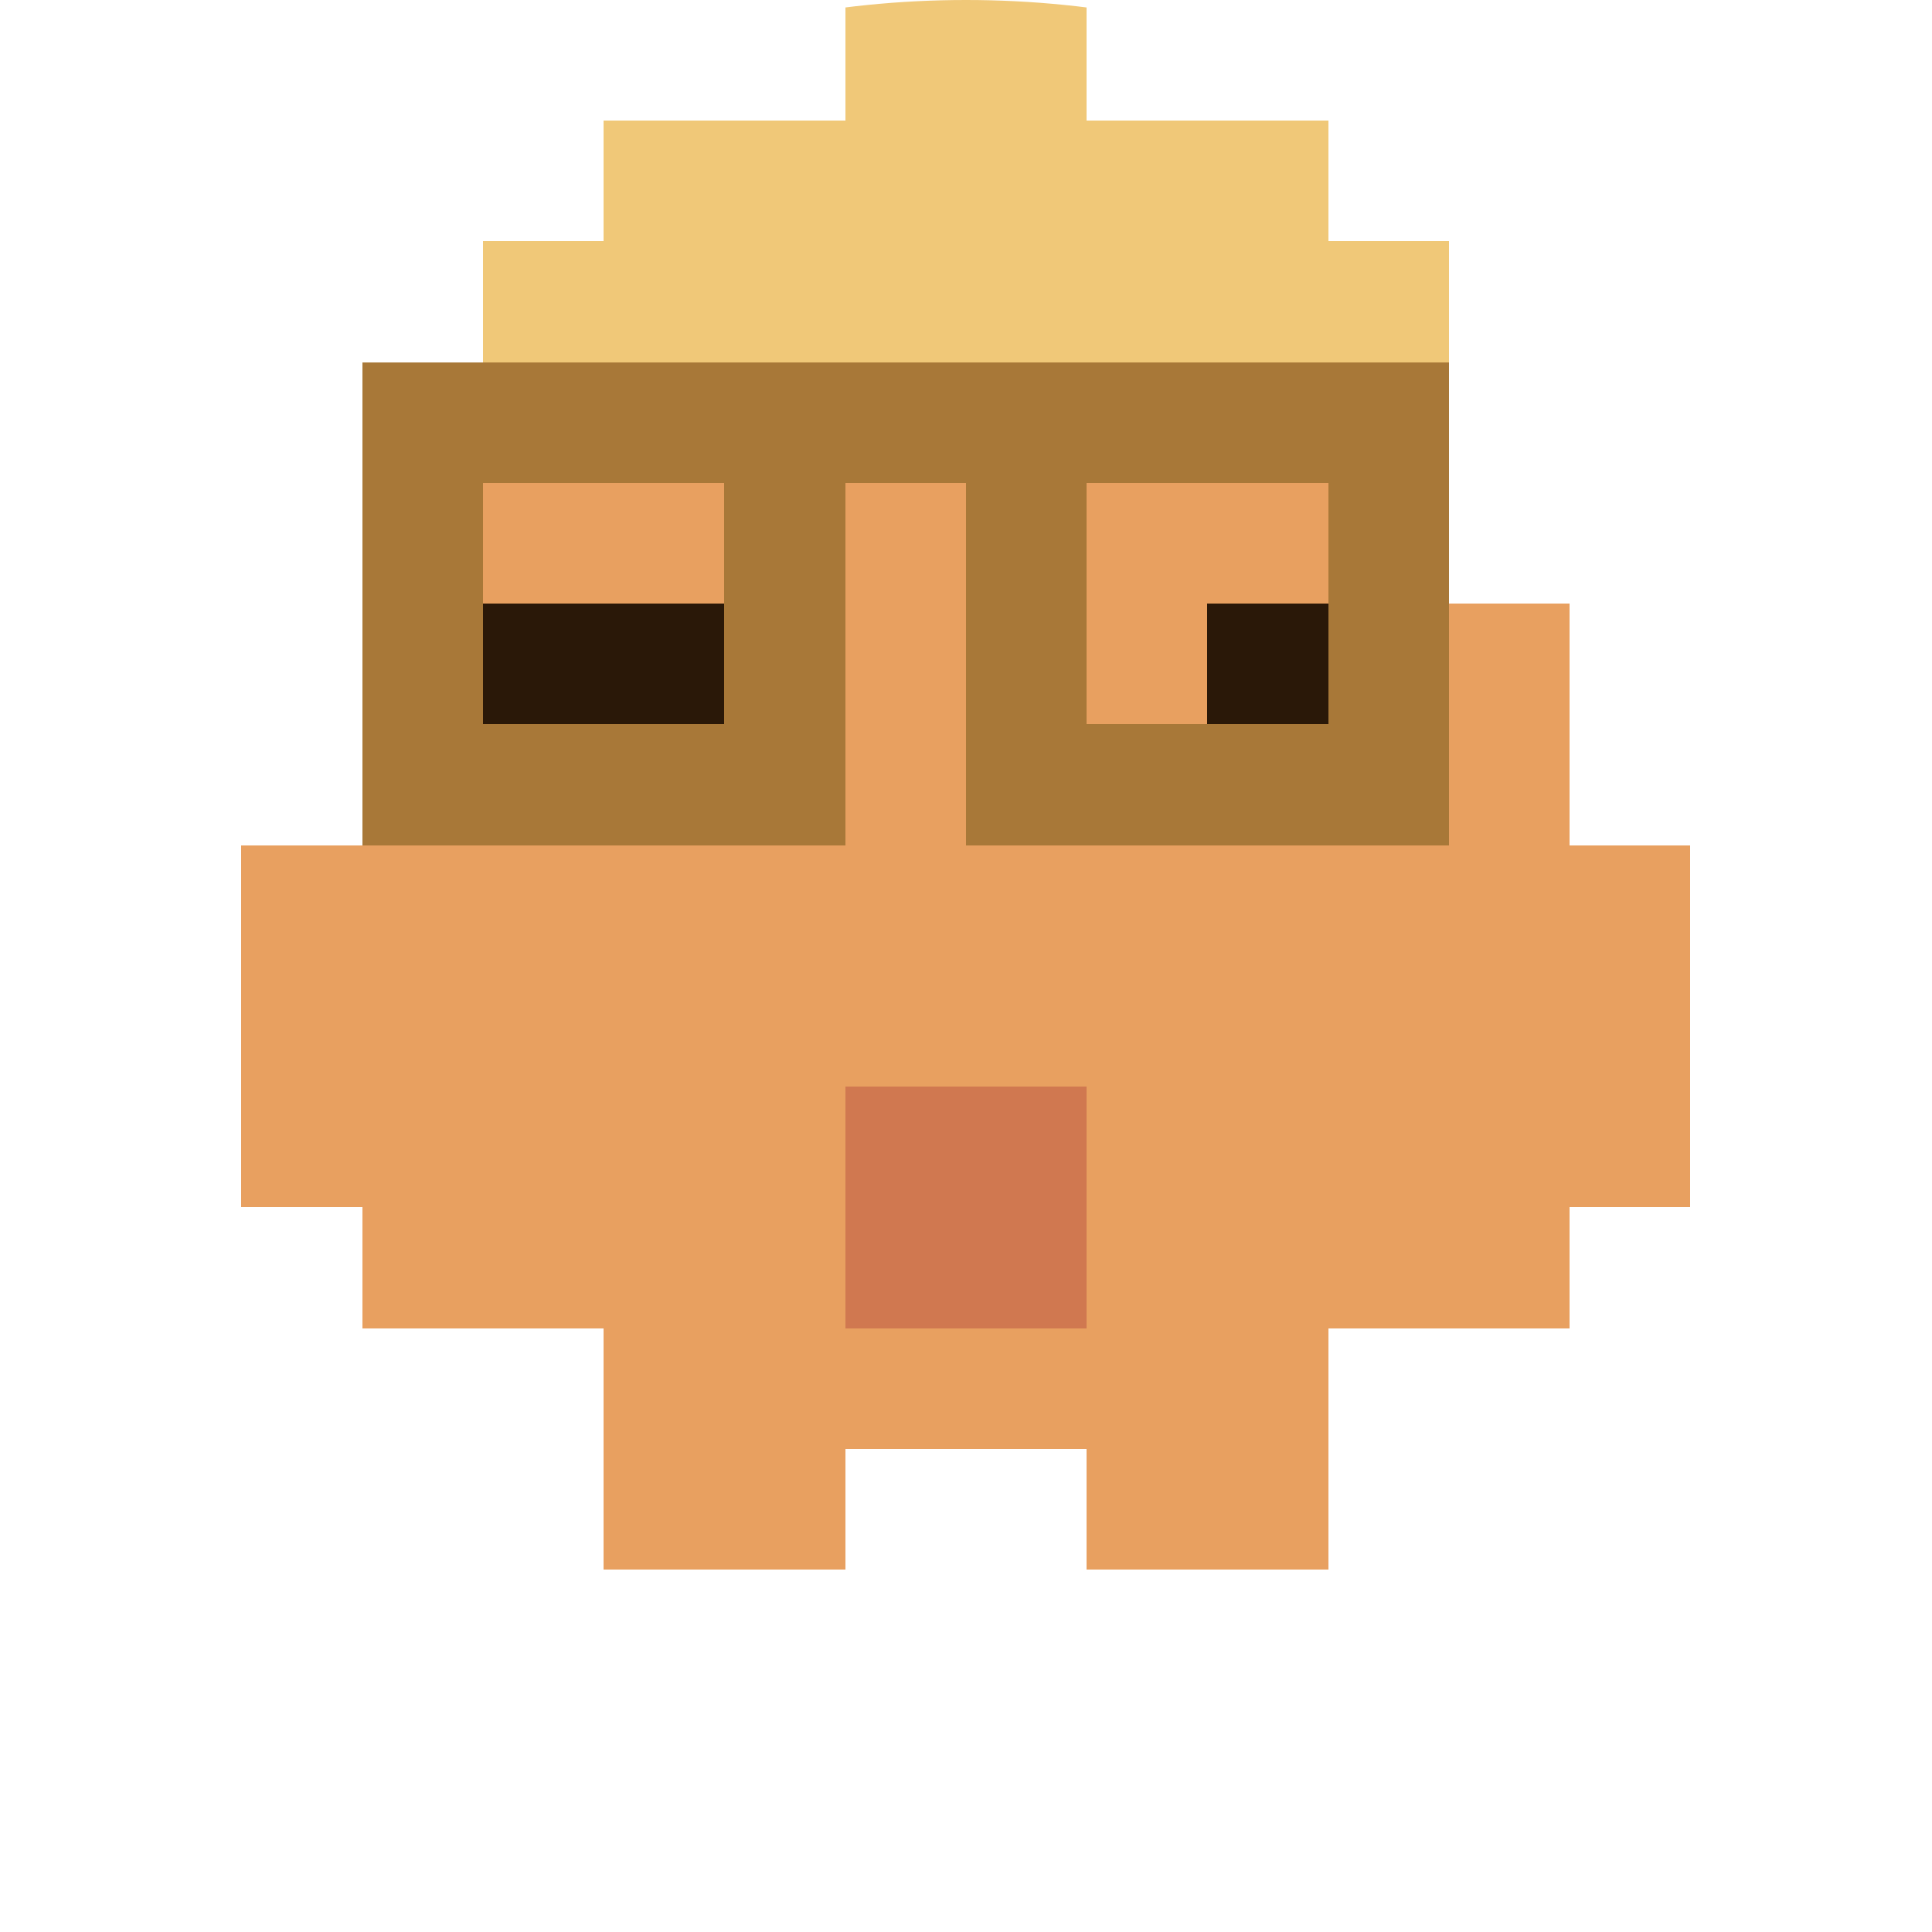
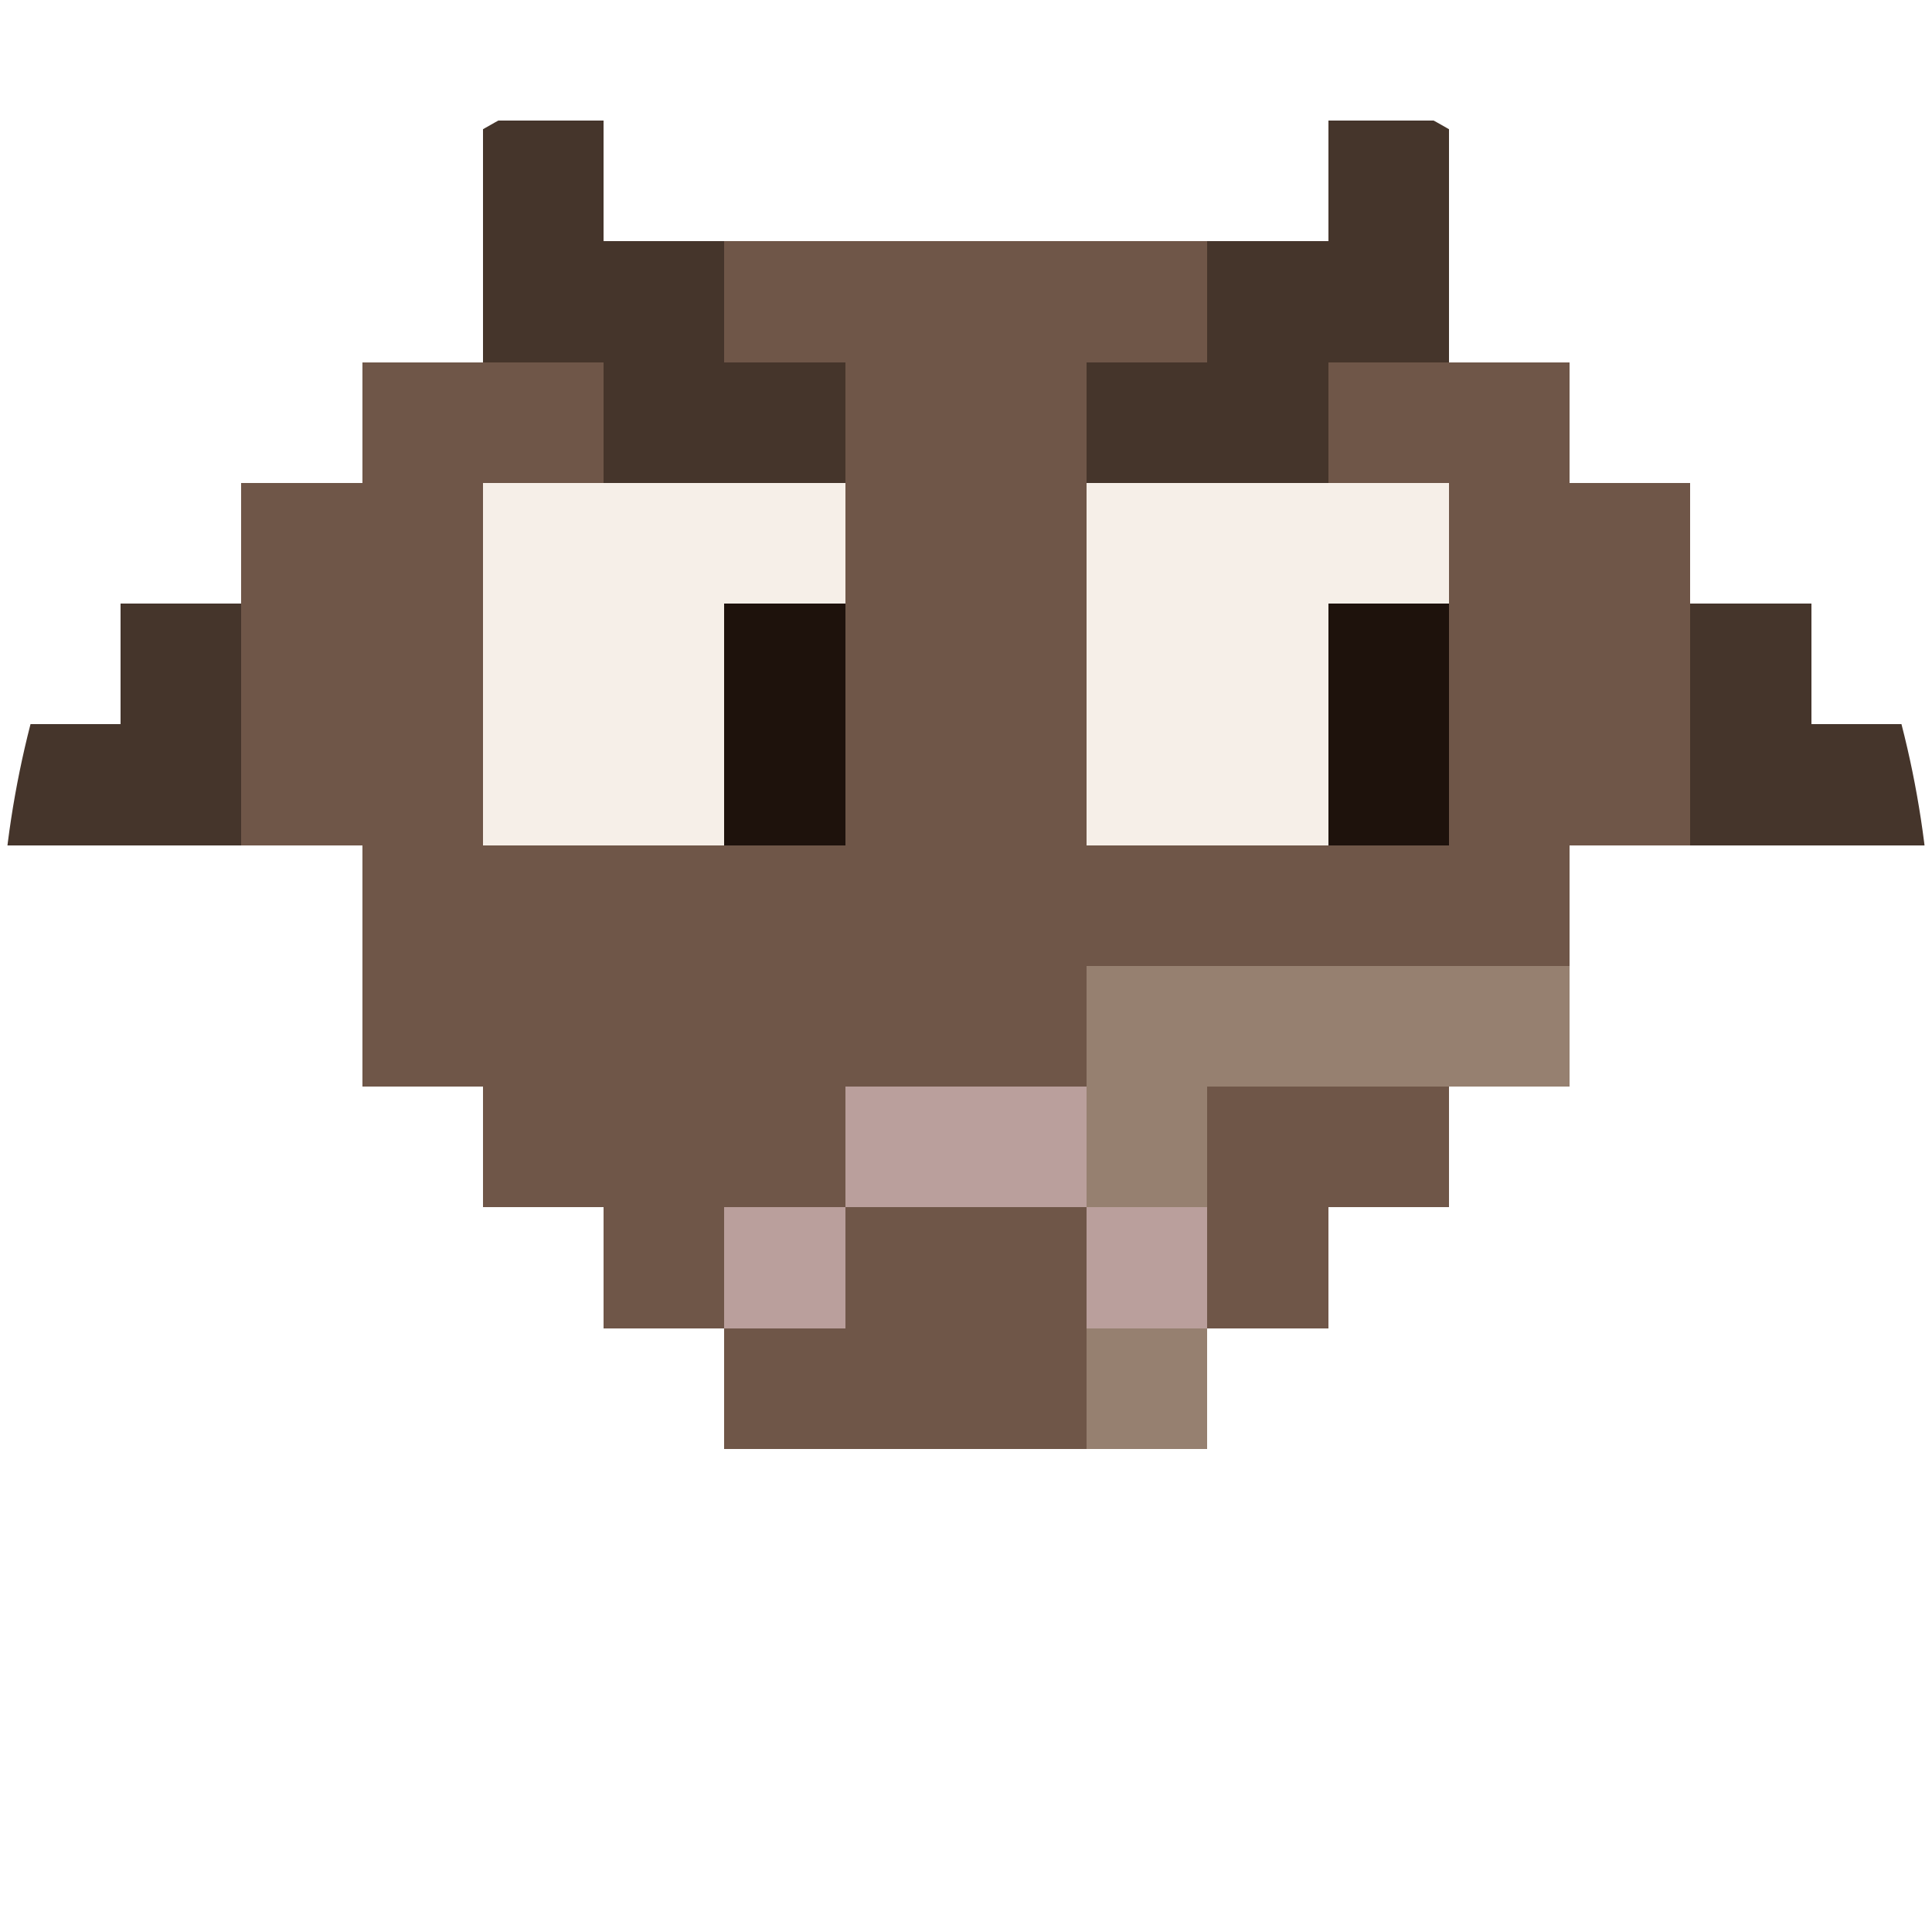
- <svg xmlns="http://www.w3.org/2000/svg" width="128" height="128" viewBox="0 0 128 128" shape-rendering="crispEdges">
+ <svg xmlns="http://www.w3.org/2000/svg" width="128" height="128" viewBox="0 0 128 128" shape-rendering="crispEdges" role="presentation" aria-hidden="true">
  <defs>
    <clipPath id="clip">
      <circle cx="64" cy="64" r="64" />
    </clipPath>
  </defs>
  <g clip-path="url(#clip)">
-     <rect x="56" y="0" width="8" height="8" fill="#F0C878" />
-     <rect x="64" y="0" width="8" height="8" fill="#F0C878" />
-     <rect x="40" y="8" width="8" height="8" fill="#F0C878" />
-     <rect x="48" y="8" width="8" height="8" fill="#F0C878" />
-     <rect x="56" y="8" width="8" height="8" fill="#F0C878" />
-     <rect x="64" y="8" width="8" height="8" fill="#F0C878" />
-     <rect x="72" y="8" width="8" height="8" fill="#F0C878" />
-     <rect x="80" y="8" width="8" height="8" fill="#F0C878" />
-     <rect x="32" y="16" width="8" height="8" fill="#F0C878" />
-     <rect x="40" y="16" width="8" height="8" fill="#F0C878" />
-     <rect x="48" y="16" width="8" height="8" fill="#F0C878" />
-     <rect x="56" y="16" width="8" height="8" fill="#F0C878" />
-     <rect x="64" y="16" width="8" height="8" fill="#F0C878" />
-     <rect x="72" y="16" width="8" height="8" fill="#F0C878" />
-     <rect x="80" y="16" width="8" height="8" fill="#F0C878" />
-     <rect x="88" y="16" width="8" height="8" fill="#F0C878" />
-     <rect x="24" y="24" width="8" height="8" fill="#A87838" />
-     <rect x="32" y="24" width="8" height="8" fill="#A87838" />
-     <rect x="40" y="24" width="8" height="8" fill="#A87838" />
-     <rect x="48" y="24" width="8" height="8" fill="#A87838" />
-     <rect x="56" y="24" width="8" height="8" fill="#A87838" />
-     <rect x="64" y="24" width="8" height="8" fill="#A87838" />
-     <rect x="72" y="24" width="8" height="8" fill="#A87838" />
-     <rect x="80" y="24" width="8" height="8" fill="#A87838" />
-     <rect x="88" y="24" width="8" height="8" fill="#A87838" />
-     <rect x="24" y="32" width="8" height="8" fill="#A87838" />
-     <rect x="32" y="32" width="8" height="8" fill="#E8A060" />
-     <rect x="40" y="32" width="8" height="8" fill="#E8A060" />
-     <rect x="48" y="32" width="8" height="8" fill="#A87838" />
-     <rect x="56" y="32" width="8" height="8" fill="#E8A060" />
-     <rect x="64" y="32" width="8" height="8" fill="#A87838" />
-     <rect x="72" y="32" width="8" height="8" fill="#E8A060" />
-     <rect x="80" y="32" width="8" height="8" fill="#E8A060" />
-     <rect x="88" y="32" width="8" height="8" fill="#A87838" />
-     <rect x="24" y="40" width="8" height="8" fill="#A87838" />
-     <rect x="32" y="40" width="8" height="8" fill="#2A1808" />
-     <rect x="40" y="40" width="8" height="8" fill="#2A1808" />
-     <rect x="48" y="40" width="8" height="8" fill="#A87838" />
-     <rect x="56" y="40" width="8" height="8" fill="#E8A060" />
-     <rect x="64" y="40" width="8" height="8" fill="#A87838" />
-     <rect x="72" y="40" width="8" height="8" fill="#E8A060" />
-     <rect x="80" y="40" width="8" height="8" fill="#2A1808" />
-     <rect x="88" y="40" width="8" height="8" fill="#A87838" />
-     <rect x="96" y="40" width="8" height="8" fill="#E8A060" />
-     <rect x="24" y="48" width="8" height="8" fill="#A87838" />
-     <rect x="32" y="48" width="8" height="8" fill="#A87838" />
-     <rect x="40" y="48" width="8" height="8" fill="#A87838" />
-     <rect x="48" y="48" width="8" height="8" fill="#A87838" />
-     <rect x="56" y="48" width="8" height="8" fill="#E8A060" />
-     <rect x="64" y="48" width="8" height="8" fill="#A87838" />
-     <rect x="72" y="48" width="8" height="8" fill="#A87838" />
-     <rect x="80" y="48" width="8" height="8" fill="#A87838" />
-     <rect x="88" y="48" width="8" height="8" fill="#A87838" />
-     <rect x="96" y="48" width="8" height="8" fill="#E8A060" />
-     <rect x="16" y="56" width="8" height="8" fill="#E8A060" />
-     <rect x="24" y="56" width="8" height="8" fill="#E8A060" />
-     <rect x="32" y="56" width="8" height="8" fill="#E8A060" />
-     <rect x="40" y="56" width="8" height="8" fill="#E8A060" />
-     <rect x="48" y="56" width="8" height="8" fill="#E8A060" />
-     <rect x="56" y="56" width="8" height="8" fill="#E8A060" />
-     <rect x="64" y="56" width="8" height="8" fill="#E8A060" />
-     <rect x="72" y="56" width="8" height="8" fill="#E8A060" />
-     <rect x="80" y="56" width="8" height="8" fill="#E8A060" />
-     <rect x="88" y="56" width="8" height="8" fill="#E8A060" />
-     <rect x="96" y="56" width="8" height="8" fill="#E8A060" />
-     <rect x="104" y="56" width="8" height="8" fill="#E8A060" />
-     <rect x="16" y="64" width="8" height="8" fill="#E8A060" />
-     <rect x="24" y="64" width="8" height="8" fill="#E8A060" />
-     <rect x="32" y="64" width="8" height="8" fill="#E8A060" />
-     <rect x="40" y="64" width="8" height="8" fill="#E8A060" />
-     <rect x="48" y="64" width="8" height="8" fill="#E8A060" />
-     <rect x="56" y="64" width="8" height="8" fill="#E8A060" />
-     <rect x="64" y="64" width="8" height="8" fill="#E8A060" />
-     <rect x="72" y="64" width="8" height="8" fill="#E8A060" />
-     <rect x="80" y="64" width="8" height="8" fill="#E8A060" />
-     <rect x="88" y="64" width="8" height="8" fill="#E8A060" />
-     <rect x="96" y="64" width="8" height="8" fill="#E8A060" />
-     <rect x="104" y="64" width="8" height="8" fill="#E8A060" />
-     <rect x="16" y="72" width="8" height="8" fill="#E8A060" />
-     <rect x="24" y="72" width="8" height="8" fill="#E8A060" />
-     <rect x="32" y="72" width="8" height="8" fill="#E8A060" />
-     <rect x="40" y="72" width="8" height="8" fill="#E8A060" />
-     <rect x="48" y="72" width="8" height="8" fill="#E8A060" />
-     <rect x="56" y="72" width="8" height="8" fill="#D07850" />
-     <rect x="64" y="72" width="8" height="8" fill="#D07850" />
-     <rect x="72" y="72" width="8" height="8" fill="#E8A060" />
-     <rect x="80" y="72" width="8" height="8" fill="#E8A060" />
-     <rect x="88" y="72" width="8" height="8" fill="#E8A060" />
-     <rect x="96" y="72" width="8" height="8" fill="#E8A060" />
-     <rect x="104" y="72" width="8" height="8" fill="#E8A060" />
-     <rect x="24" y="80" width="8" height="8" fill="#E8A060" />
-     <rect x="32" y="80" width="8" height="8" fill="#E8A060" />
-     <rect x="40" y="80" width="8" height="8" fill="#E8A060" />
-     <rect x="48" y="80" width="8" height="8" fill="#E8A060" />
-     <rect x="56" y="80" width="8" height="8" fill="#D07850" />
-     <rect x="64" y="80" width="8" height="8" fill="#D07850" />
-     <rect x="72" y="80" width="8" height="8" fill="#E8A060" />
-     <rect x="80" y="80" width="8" height="8" fill="#E8A060" />
-     <rect x="88" y="80" width="8" height="8" fill="#E8A060" />
-     <rect x="96" y="80" width="8" height="8" fill="#E8A060" />
-     <rect x="40" y="88" width="8" height="8" fill="#E8A060" />
-     <rect x="48" y="88" width="8" height="8" fill="#E8A060" />
-     <rect x="56" y="88" width="8" height="8" fill="#E8A060" />
-     <rect x="64" y="88" width="8" height="8" fill="#E8A060" />
-     <rect x="72" y="88" width="8" height="8" fill="#E8A060" />
-     <rect x="80" y="88" width="8" height="8" fill="#E8A060" />
-     <rect x="40" y="96" width="8" height="8" fill="#E8A060" />
-     <rect x="48" y="96" width="8" height="8" fill="#E8A060" />
-     <rect x="72" y="96" width="8" height="8" fill="#E8A060" />
-     <rect x="80" y="96" width="8" height="8" fill="#E8A060" />
+     <rect x="32" y="8" width="8" height="8" fill="#45352B" />
+     <rect x="88" y="8" width="8" height="8" fill="#45352B" />
+     <rect x="32" y="16" width="16" height="8" fill="#45352B" />
+     <rect x="48" y="16" width="32" height="8" fill="#6F5648" />
+     <rect x="80" y="16" width="16" height="8" fill="#45352B" />
+     <rect x="24" y="24" width="16" height="8" fill="#6F5648" />
+     <rect x="40" y="24" width="16" height="8" fill="#45352B" />
+     <rect x="56" y="24" width="16" height="8" fill="#6F5648" />
+     <rect x="72" y="24" width="16" height="8" fill="#45352B" />
+     <rect x="88" y="24" width="16" height="8" fill="#6F5648" />
+     <rect x="16" y="32" width="16" height="8" fill="#6F5648" />
+     <rect x="32" y="32" width="24" height="8" fill="#F6EFE8" />
+     <rect x="56" y="32" width="16" height="8" fill="#6F5648" />
+     <rect x="72" y="32" width="24" height="8" fill="#F6EFE8" />
+     <rect x="96" y="32" width="16" height="8" fill="#6F5648" />
+     <rect x="8" y="40" width="8" height="8" fill="#45352B" />
+     <rect x="16" y="40" width="16" height="8" fill="#6F5648" />
+     <rect x="32" y="40" width="16" height="8" fill="#F6EFE8" />
+     <rect x="48" y="40" width="8" height="8" fill="#1E120C" />
+     <rect x="56" y="40" width="16" height="8" fill="#6F5648" />
+     <rect x="72" y="40" width="16" height="8" fill="#F6EFE8" />
+     <rect x="88" y="40" width="8" height="8" fill="#1E120C" />
+     <rect x="96" y="40" width="16" height="8" fill="#6F5648" />
+     <rect x="112" y="40" width="8" height="8" fill="#45352B" />
+     <rect x="0" y="48" width="16" height="8" fill="#45352B" />
+     <rect x="16" y="48" width="16" height="8" fill="#6F5648" />
+     <rect x="32" y="48" width="16" height="8" fill="#F6EFE8" />
+     <rect x="48" y="48" width="8" height="8" fill="#1E120C" />
+     <rect x="56" y="48" width="16" height="8" fill="#6F5648" />
+     <rect x="72" y="48" width="16" height="8" fill="#F6EFE8" />
+     <rect x="88" y="48" width="8" height="8" fill="#1E120C" />
+     <rect x="96" y="48" width="16" height="8" fill="#6F5648" />
+     <rect x="112" y="48" width="16" height="8" fill="#45352B" />
+     <rect x="24" y="56" width="80" height="8" fill="#6F5648" />
+     <rect x="24" y="64" width="48" height="8" fill="#6F5648" />
+     <rect x="72" y="64" width="32" height="8" fill="#968070" />
+     <rect x="32" y="72" width="24" height="8" fill="#6F5648" />
+     <rect x="56" y="72" width="16" height="8" fill="#BA9F9C" />
+     <rect x="72" y="72" width="8" height="8" fill="#968070" />
+     <rect x="80" y="72" width="16" height="8" fill="#6F5648" />
+     <rect x="40" y="80" width="8" height="8" fill="#6F5648" />
+     <rect x="48" y="80" width="8" height="8" fill="#BA9F9C" />
+     <rect x="56" y="80" width="16" height="8" fill="#6F5648" />
+     <rect x="72" y="80" width="8" height="8" fill="#BA9F9C" />
+     <rect x="80" y="80" width="8" height="8" fill="#6F5648" />
+     <rect x="48" y="88" width="24" height="8" fill="#6F5648" />
+     <rect x="72" y="88" width="8" height="8" fill="#968070" />
  </g>
</svg>
